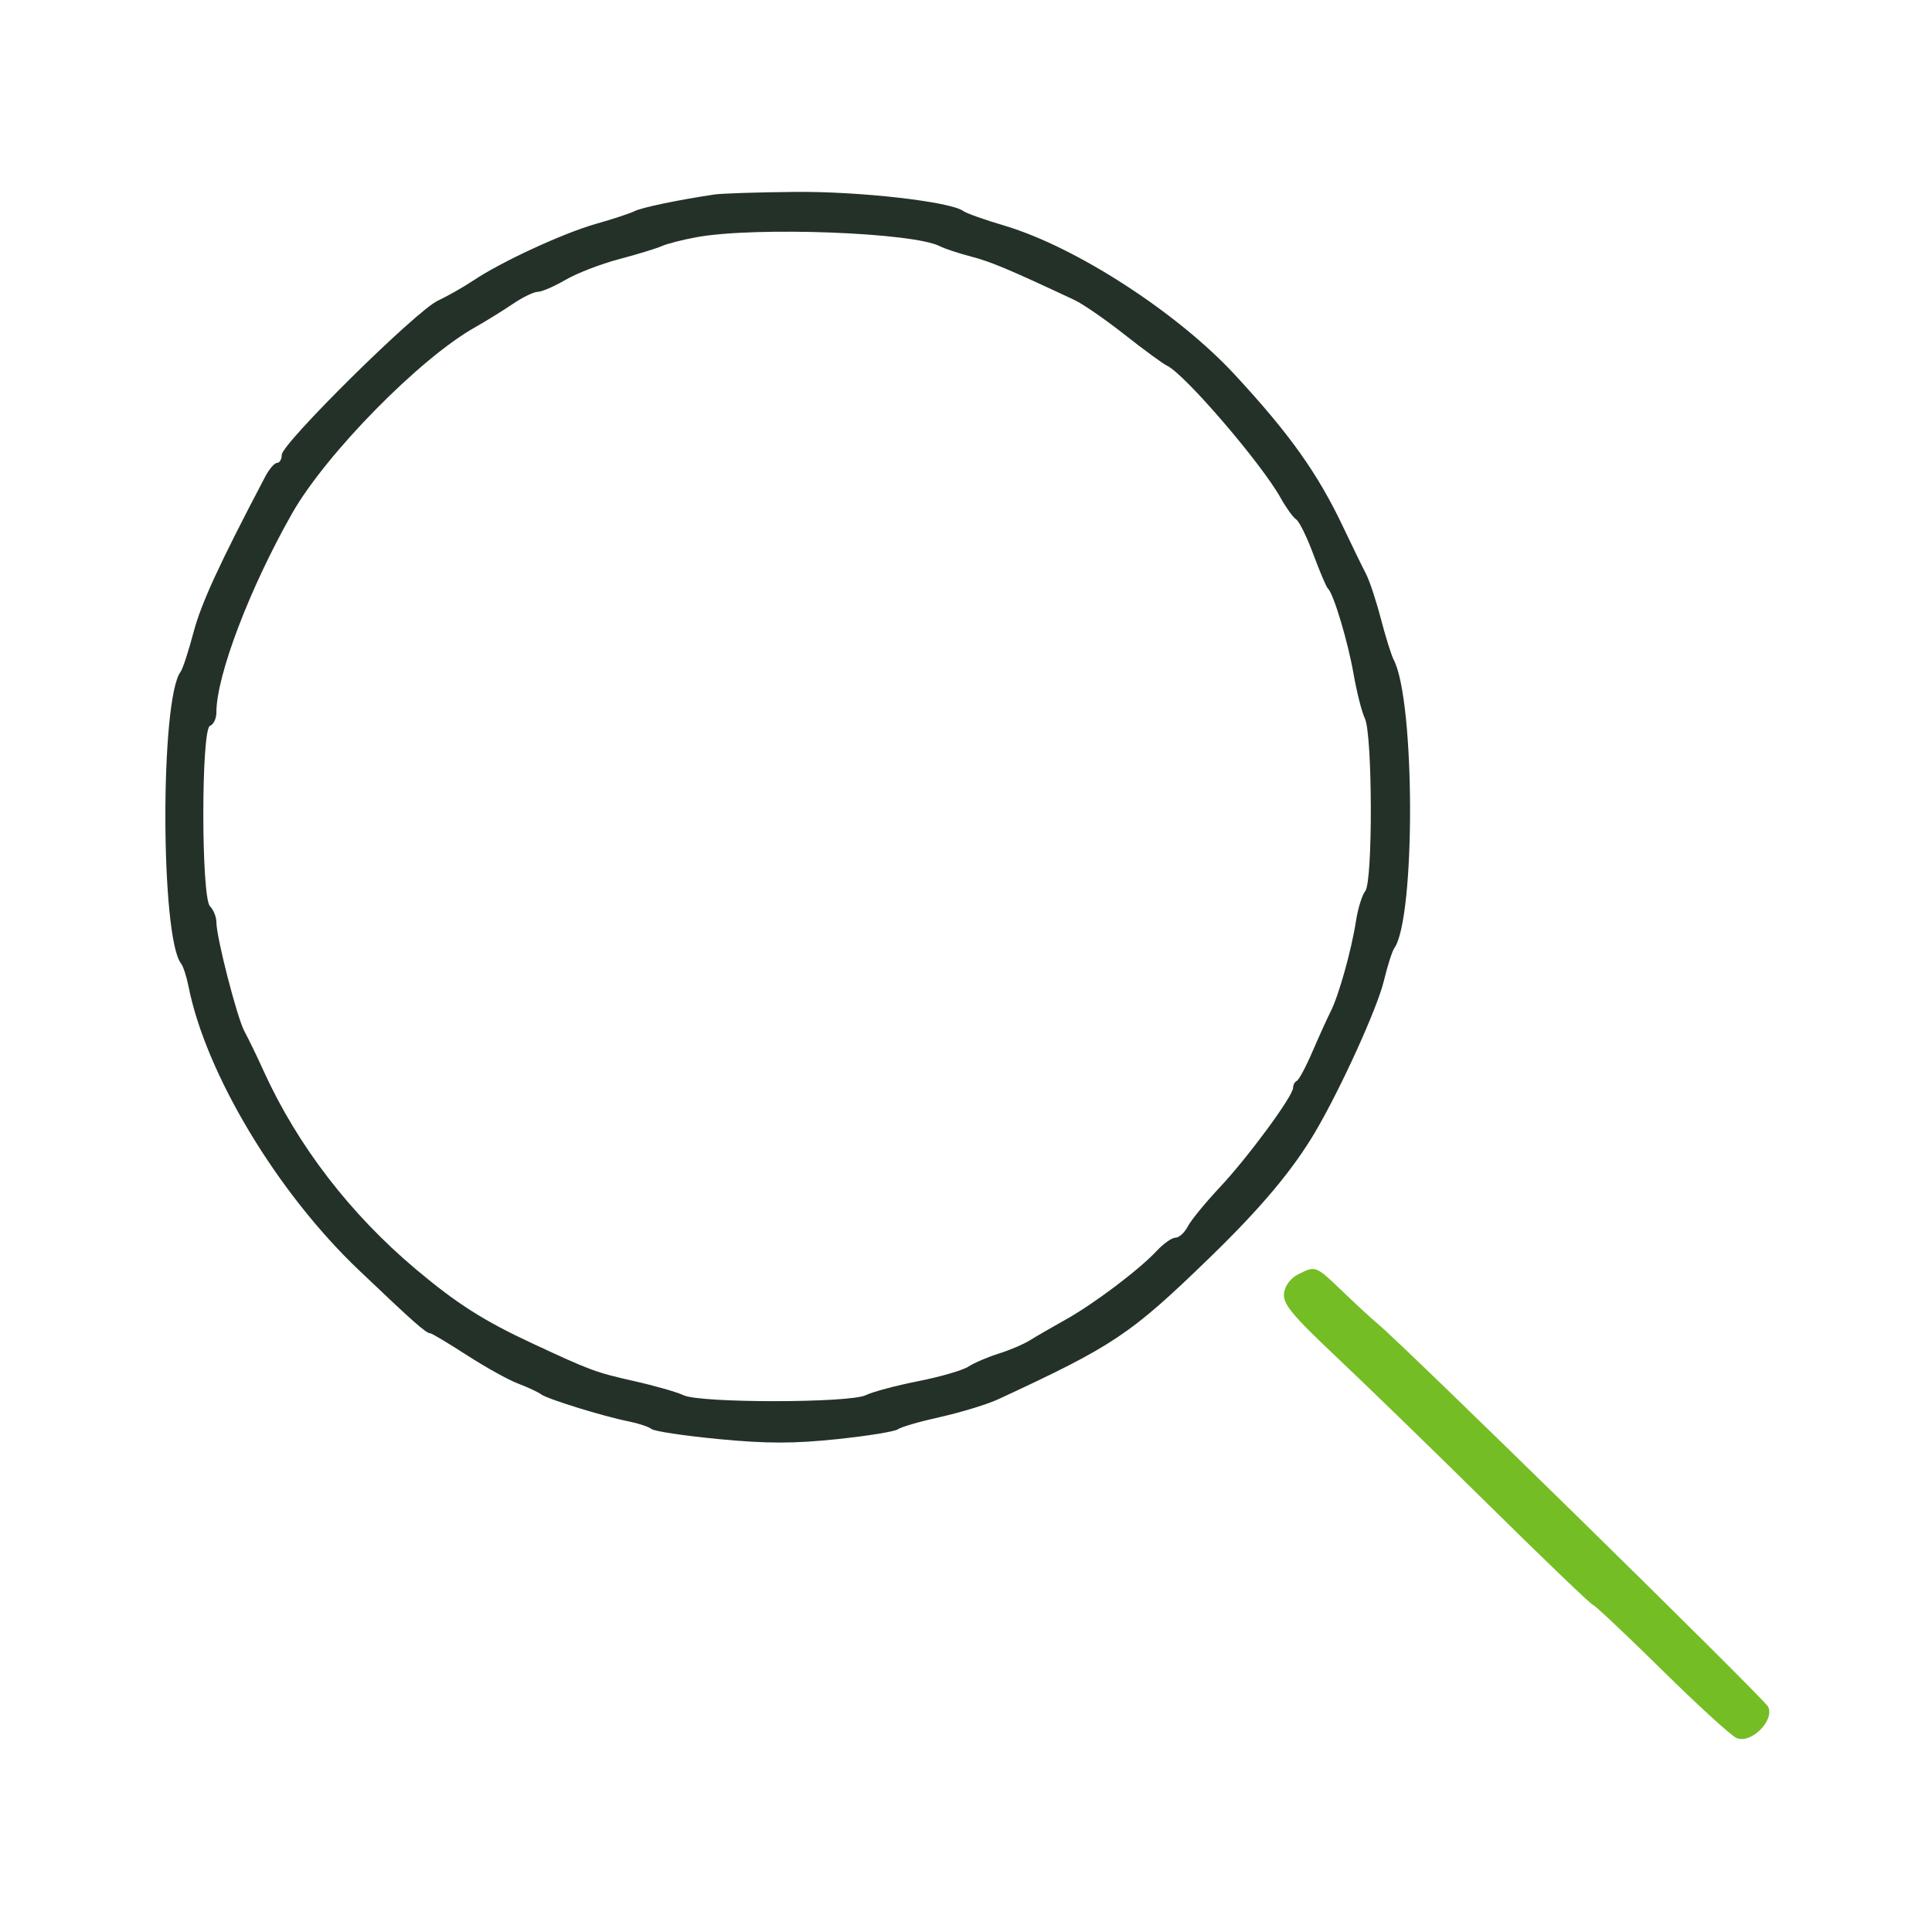
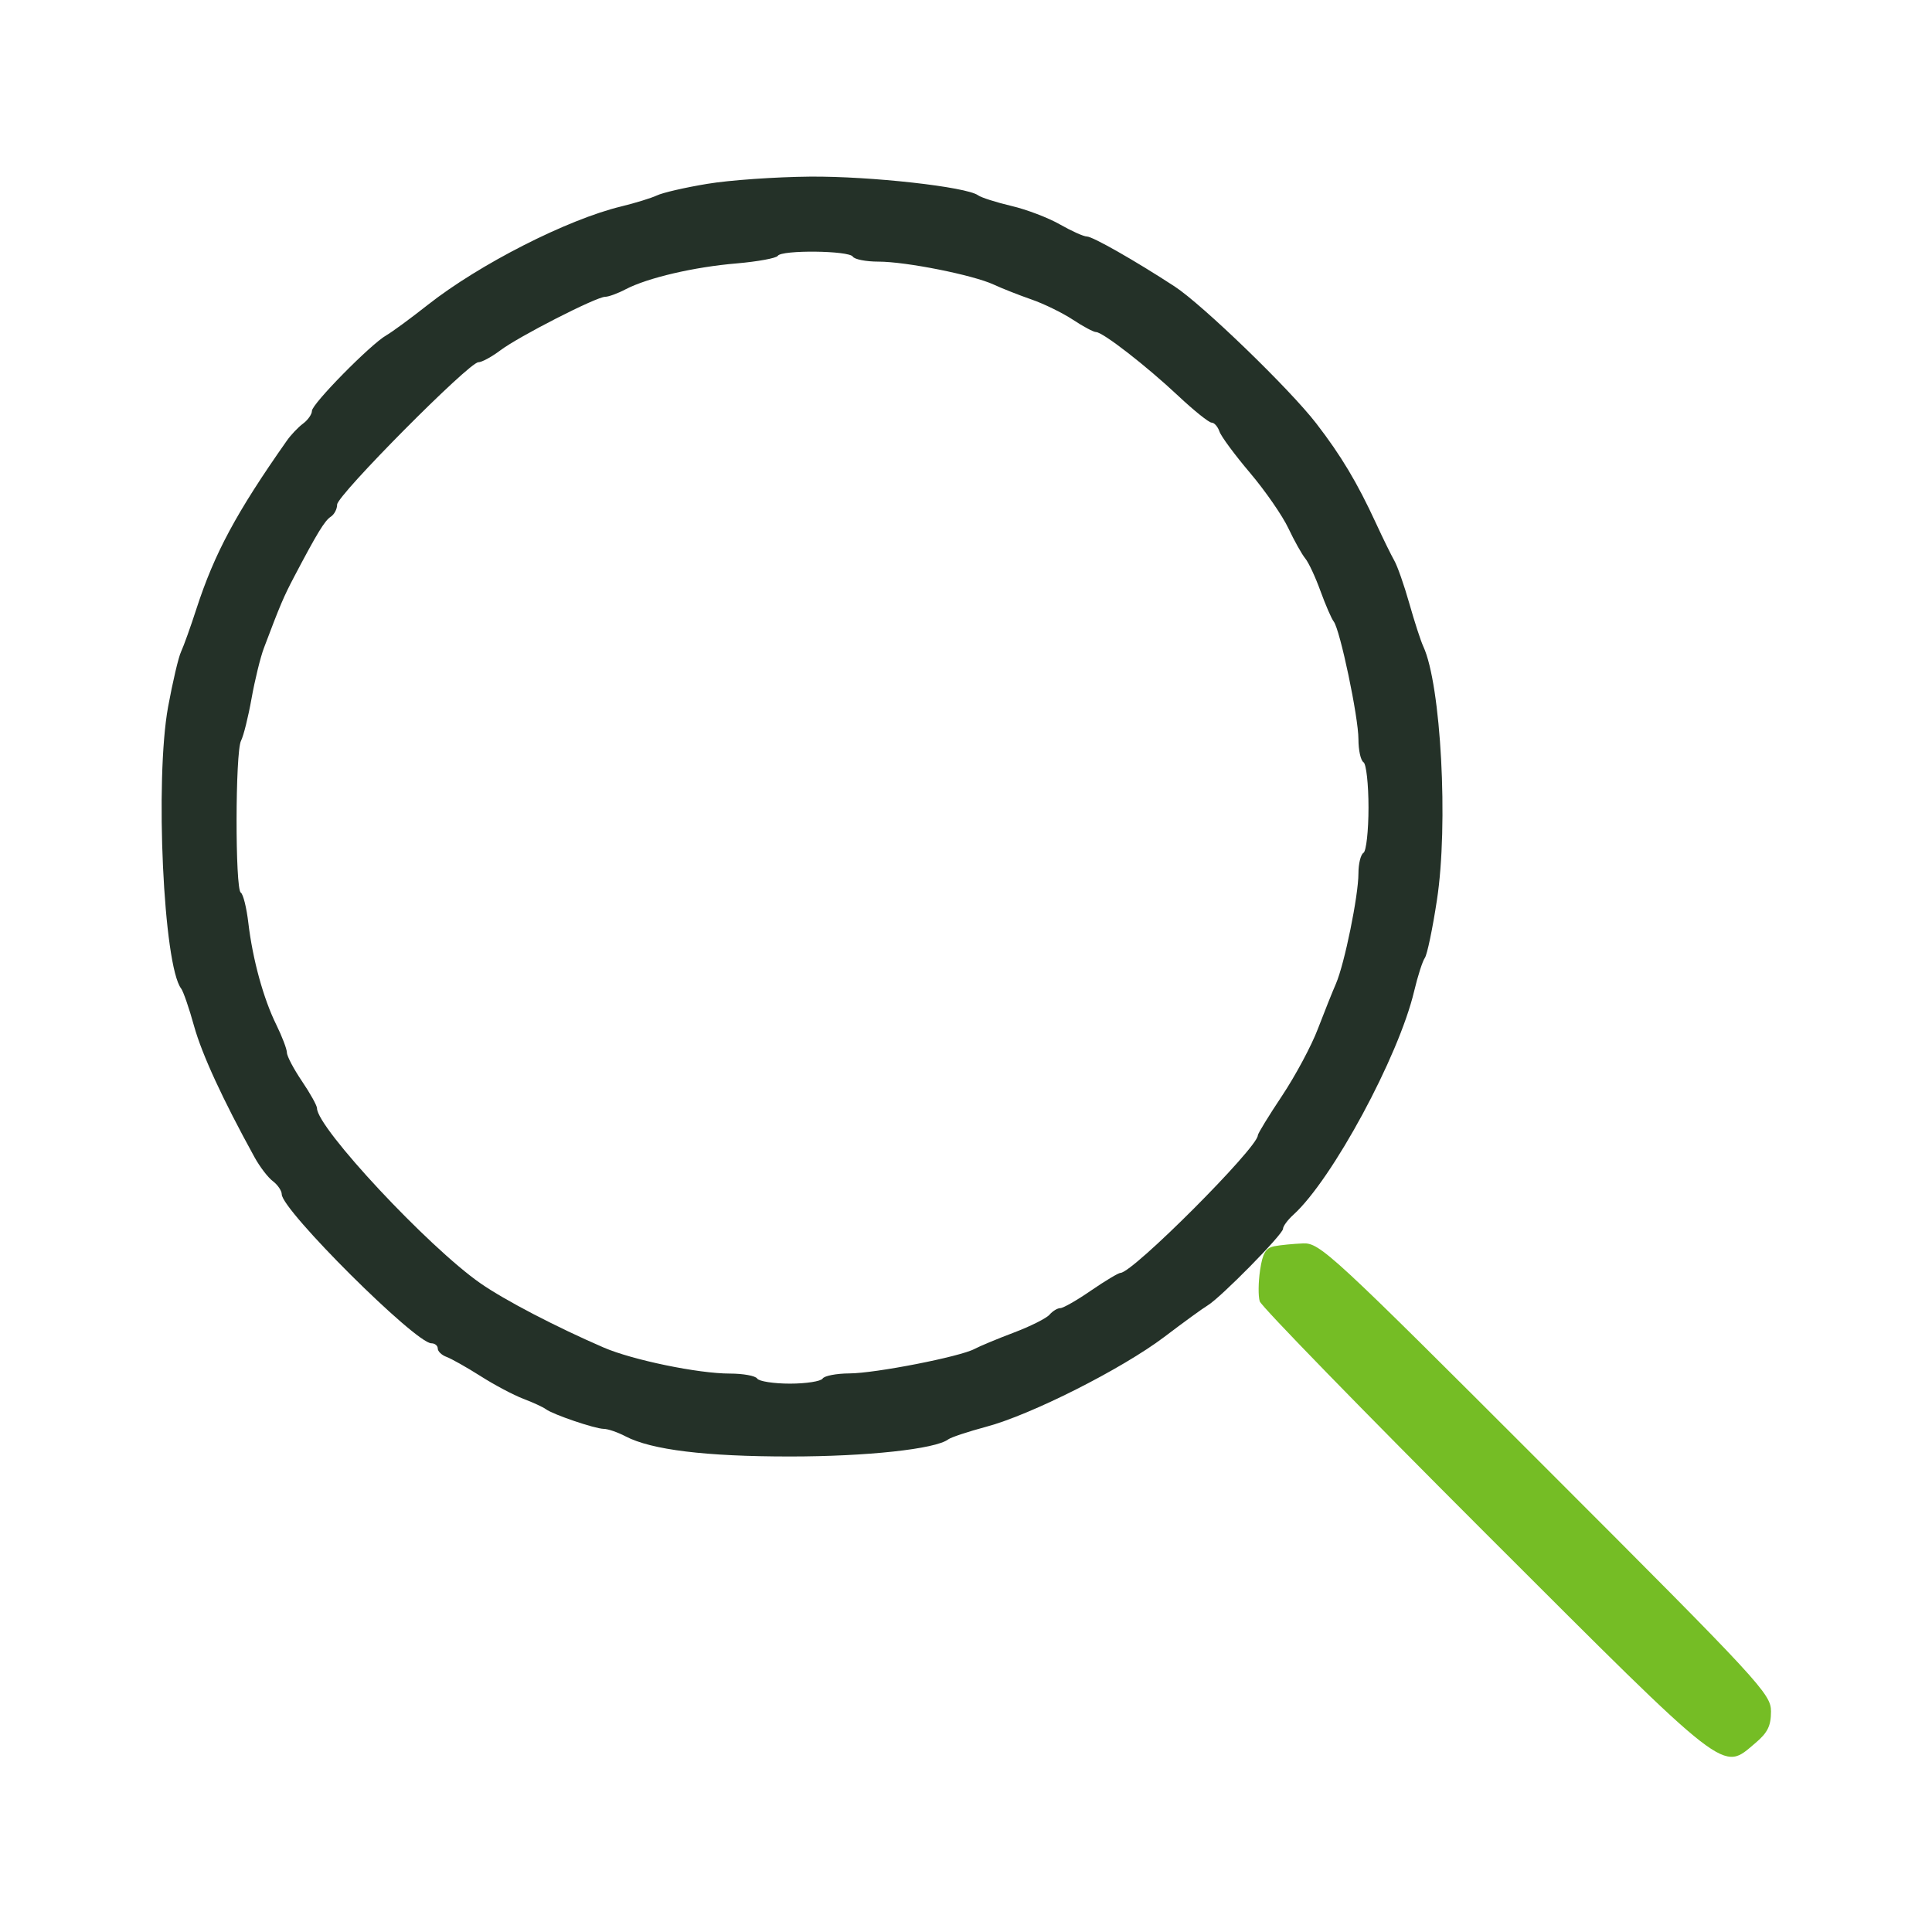
<svg xmlns="http://www.w3.org/2000/svg" class="smart-icon module-icon__svg" data-icon="search" viewBox="0 0 24 24" width="24" height="24" fill="#243128" stroke="none" aria-hidden="true" focusable="false">
-   <path fill-rule="evenodd" d="M 8.875 2.416 C 8.426 2.483, 7.971 2.578, 7.882 2.623 C 7.827 2.651, 7.612 2.722, 7.406 2.78 C 6.999 2.895, 6.224 3.253, 5.876 3.487 C 5.756 3.567, 5.559 3.679, 5.439 3.735 C 5.17 3.86, 3.5 5.51, 3.5 5.65 C 3.5 5.705, 3.474 5.75, 3.442 5.75 C 3.41 5.75, 3.344 5.827, 3.294 5.922 C 2.72 7.014, 2.499 7.496, 2.404 7.855 C 2.342 8.089, 2.27 8.31, 2.243 8.346 C 1.988 8.685, 1.993 11.643, 2.249 11.969 C 2.276 12.003, 2.317 12.13, 2.341 12.25 C 2.555 13.334, 3.441 14.811, 4.456 15.776 C 5.136 16.424, 5.293 16.563, 5.346 16.563 C 5.364 16.563, 5.568 16.685, 5.799 16.834 C 6.03 16.983, 6.317 17.143, 6.438 17.188 C 6.558 17.234, 6.687 17.294, 6.724 17.322 C 6.802 17.38, 7.492 17.594, 7.813 17.658 C 7.933 17.682, 8.059 17.724, 8.094 17.752 C 8.128 17.78, 8.504 17.836, 8.929 17.877 C 9.52 17.934, 9.863 17.934, 10.395 17.878 C 10.777 17.838, 11.118 17.783, 11.154 17.755 C 11.19 17.727, 11.429 17.658, 11.687 17.601 C 11.944 17.543, 12.268 17.444, 12.405 17.38 C 13.836 16.716, 14.041 16.579, 15.022 15.628 C 15.663 15.007, 16.059 14.535, 16.339 14.06 C 16.657 13.519, 17.108 12.527, 17.19 12.188 C 17.236 11.998, 17.294 11.816, 17.319 11.781 C 17.585 11.414, 17.581 8.705, 17.313 8.196 C 17.284 8.14, 17.212 7.911, 17.154 7.688 C 17.096 7.464, 17.012 7.211, 16.967 7.125 C 16.922 7.039, 16.799 6.786, 16.693 6.563 C 16.372 5.883, 16.024 5.394, 15.333 4.648 C 14.621 3.881, 13.368 3.07, 12.487 2.806 C 12.236 2.732, 12.003 2.649, 11.969 2.623 C 11.813 2.505, 10.681 2.376, 9.88 2.384 C 9.413 2.388, 8.961 2.403, 8.875 2.416 M 8.656 2.946 C 8.484 2.977, 8.287 3.027, 8.219 3.058 C 8.15 3.088, 7.911 3.161, 7.688 3.22 C 7.464 3.279, 7.166 3.394, 7.026 3.476 C 6.885 3.558, 6.73 3.625, 6.681 3.625 C 6.632 3.625, 6.491 3.693, 6.368 3.777 C 6.246 3.86, 6.035 3.99, 5.901 4.066 C 5.216 4.45, 4.052 5.635, 3.63 6.375 C 3.102 7.304, 2.688 8.392, 2.688 8.85 C 2.688 8.927, 2.652 9.001, 2.609 9.016 C 2.498 9.053, 2.498 11.148, 2.609 11.259 C 2.652 11.302, 2.688 11.39, 2.688 11.455 C 2.688 11.644, 2.945 12.643, 3.037 12.813 C 3.084 12.898, 3.193 13.123, 3.279 13.313 C 3.698 14.232, 4.35 15.08, 5.165 15.766 C 5.676 16.196, 6.013 16.41, 6.625 16.694 C 7.341 17.027, 7.398 17.048, 7.875 17.156 C 8.133 17.214, 8.41 17.293, 8.491 17.332 C 8.696 17.431, 10.557 17.43, 10.756 17.331 C 10.839 17.29, 11.13 17.212, 11.404 17.158 C 11.677 17.104, 11.958 17.023, 12.029 16.977 C 12.099 16.931, 12.269 16.858, 12.406 16.815 C 12.544 16.772, 12.719 16.697, 12.795 16.649 C 12.871 16.601, 13.068 16.488, 13.232 16.396 C 13.582 16.202, 14.154 15.771, 14.37 15.538 C 14.454 15.448, 14.558 15.375, 14.602 15.375 C 14.647 15.375, 14.716 15.312, 14.756 15.234 C 14.796 15.157, 14.975 14.939, 15.152 14.75 C 15.505 14.374, 16.063 13.616, 16.063 13.513 C 16.063 13.477, 16.084 13.439, 16.109 13.427 C 16.135 13.416, 16.223 13.252, 16.304 13.063 C 16.386 12.873, 16.488 12.648, 16.531 12.563 C 16.632 12.363, 16.789 11.801, 16.845 11.438 C 16.869 11.283, 16.921 11.117, 16.96 11.069 C 17.055 10.952, 17.05 9.122, 16.955 8.925 C 16.917 8.846, 16.854 8.598, 16.815 8.375 C 16.745 7.972, 16.565 7.372, 16.497 7.313 C 16.477 7.295, 16.396 7.105, 16.316 6.889 C 16.236 6.673, 16.14 6.477, 16.101 6.452 C 16.063 6.427, 15.977 6.308, 15.91 6.188 C 15.674 5.761, 14.716 4.646, 14.499 4.544 C 14.448 4.52, 14.21 4.346, 13.969 4.156 C 13.729 3.967, 13.448 3.773, 13.344 3.725 C 12.521 3.34, 12.309 3.251, 12.063 3.187 C 11.908 3.146, 11.734 3.089, 11.676 3.059 C 11.346 2.887, 9.381 2.814, 8.656 2.946" />
+   <path fill-rule="evenodd" d="M8.785 2.284 C8.511 2.329 8.23 2.394 8.16 2.428 C8.089 2.461 7.891 2.522 7.719 2.564 C7.05 2.725 5.955 3.282 5.313 3.788 C5.1 3.956 4.868 4.126 4.798 4.166 C4.605 4.276 3.875 5.017 3.875 5.104 C3.875 5.146 3.825 5.217 3.765 5.262 C3.704 5.307 3.613 5.403 3.562 5.476 C2.936 6.367 2.665 6.871 2.44 7.563 C2.368 7.786 2.282 8.025 2.25 8.094 C2.217 8.162 2.145 8.472 2.088 8.781 C1.923 9.684 2.03 11.998 2.251 12.281 C2.277 12.316 2.35 12.525 2.411 12.747 C2.51 13.101 2.767 13.658 3.161 14.374 C3.227 14.494 3.33 14.629 3.391 14.674 C3.451 14.72 3.5 14.793 3.5 14.836 C3.5 15.032 5.162 16.687 5.359 16.687 C5.402 16.687 5.438 16.716 5.438 16.752 C5.438 16.787 5.487 16.834 5.547 16.856 C5.607 16.878 5.797 16.985 5.969 17.094 C6.141 17.204 6.38 17.33 6.5 17.376 C6.62 17.421 6.747 17.48 6.782 17.506 C6.871 17.572 7.388 17.748 7.5 17.75 C7.552 17.75 7.674 17.792 7.771 17.843 C8.092 18.011 8.766 18.093 9.813 18.093 C10.768 18.093 11.622 18.001 11.78 17.88 C11.815 17.854 12.027 17.784 12.25 17.724 C12.803 17.578 13.938 17.005 14.463 16.608 C14.7 16.428 14.942 16.252 15.001 16.217 C15.162 16.121 15.938 15.333 15.938 15.265 C15.938 15.233 15.996 15.154 16.067 15.09 C16.549 14.653 17.375 13.125 17.567 12.313 C17.612 12.123 17.672 11.938 17.7 11.899 C17.728 11.861 17.796 11.538 17.85 11.181 C17.994 10.245 17.901 8.505 17.681 8.031 C17.649 7.963 17.571 7.722 17.507 7.496 C17.443 7.27 17.359 7.031 17.321 6.965 C17.283 6.898 17.18 6.689 17.093 6.5 C16.86 5.995 16.659 5.659 16.352 5.261 C16.024 4.835 14.936 3.783 14.591 3.558 C14.097 3.236 13.573 2.938 13.502 2.938 C13.461 2.938 13.311 2.87 13.167 2.788 C13.024 2.706 12.752 2.602 12.563 2.558 C12.373 2.513 12.188 2.454 12.15 2.426 C12.007 2.321 10.816 2.188 10.063 2.194 C9.633 2.198 9.058 2.238 8.785 2.284 M9.662 3.178 C9.644 3.207 9.415 3.249 9.153 3.272 C8.623 3.316 8.046 3.451 7.773 3.593 C7.675 3.645 7.559 3.687 7.517 3.687 C7.407 3.688 6.441 4.181 6.213 4.354 C6.106 4.434 5.985 4.5 5.942 4.5 C5.827 4.5 4.188 6.152 4.188 6.268 C4.188 6.324 4.152 6.391 4.109 6.419 C4.034 6.467 3.939 6.623 3.653 7.167 C3.525 7.411 3.482 7.51 3.278 8.051 C3.235 8.165 3.166 8.446 3.125 8.676 C3.084 8.906 3.025 9.143 2.994 9.202 C2.922 9.341 2.92 11.044 2.991 11.088 C3.021 11.107 3.063 11.276 3.085 11.465 C3.139 11.92 3.273 12.408 3.433 12.731 C3.504 12.876 3.563 13.03 3.564 13.075 C3.564 13.12 3.649 13.28 3.751 13.431 C3.854 13.583 3.938 13.734 3.938 13.767 C3.938 14.01 5.322 15.492 5.969 15.942 C6.269 16.151 6.906 16.483 7.5 16.74 C7.857 16.894 8.673 17.063 9.066 17.063 C9.232 17.063 9.385 17.091 9.406 17.125 C9.428 17.159 9.61 17.188 9.813 17.188 C10.015 17.188 10.197 17.159 10.219 17.125 C10.24 17.091 10.389 17.062 10.551 17.061 C10.872 17.06 11.926 16.854 12.106 16.757 C12.168 16.724 12.387 16.632 12.594 16.554 C12.8 16.476 13 16.376 13.038 16.331 C13.076 16.287 13.136 16.25 13.172 16.25 C13.207 16.25 13.379 16.152 13.554 16.031 C13.729 15.911 13.894 15.812 13.92 15.812 C14.074 15.809 15.625 14.255 15.625 14.104 C15.625 14.082 15.761 13.86 15.927 13.611 C16.093 13.361 16.293 12.988 16.371 12.781 C16.45 12.575 16.551 12.322 16.596 12.219 C16.702 11.973 16.875 11.127 16.875 10.85 C16.875 10.73 16.903 10.615 16.938 10.594 C16.972 10.572 17 10.319 17 10.031 C17 9.743 16.972 9.49 16.938 9.469 C16.903 9.447 16.875 9.319 16.875 9.183 C16.875 8.908 16.647 7.823 16.568 7.721 C16.54 7.686 16.467 7.516 16.404 7.344 C16.342 7.172 16.257 6.989 16.215 6.938 C16.172 6.886 16.078 6.717 16.005 6.563 C15.932 6.408 15.718 6.098 15.529 5.875 C15.34 5.652 15.168 5.42 15.148 5.359 C15.127 5.299 15.084 5.25 15.051 5.25 C15.018 5.25 14.831 5.1 14.636 4.917 C14.24 4.545 13.699 4.125 13.615 4.125 C13.585 4.125 13.455 4.056 13.327 3.971 C13.199 3.887 12.967 3.773 12.813 3.72 C12.658 3.666 12.447 3.583 12.344 3.535 C12.087 3.416 11.254 3.25 10.913 3.25 C10.758 3.25 10.615 3.222 10.594 3.188 C10.547 3.112 9.708 3.103 9.662 3.178" />
  <g data-icon-accent="" fill="#75BD25">
-     <path fill-rule="evenodd" d="M 16.125 15.831 C 16.032 15.877, 15.961 15.973, 15.95 16.067 C 15.935 16.196, 16.05 16.336, 16.591 16.847 C 16.954 17.189, 17.814 18.024, 18.502 18.703 C 19.19 19.382, 19.77 19.938, 19.79 19.938 C 19.809 19.938, 20.19 20.296, 20.635 20.734 C 21.079 21.173, 21.5 21.557, 21.569 21.589 C 21.746 21.671, 22.049 21.374, 21.964 21.201 C 21.914 21.1, 17.418 16.69, 17.105 16.436 C 17.043 16.385, 16.853 16.21, 16.683 16.047 C 16.34 15.718, 16.345 15.72, 16.125 15.831" />
+     <path fill-rule="evenodd" d="M15.831 15.481 C15.723 15.502 15.685 15.566 15.653 15.779 C15.631 15.928 15.629 16.102 15.649 16.166 C15.67 16.23 16.932 17.526 18.454 19.047 C21.508 22.098 21.387 22.005 21.808 21.651 C21.958 21.524 22 21.439 22 21.26 C22 21.042 21.871 20.903 19.203 18.235 C16.537 15.568 16.397 15.438 16.188 15.446 C16.067 15.451 15.907 15.466 15.831 15.481" />
  </g>
</svg>
